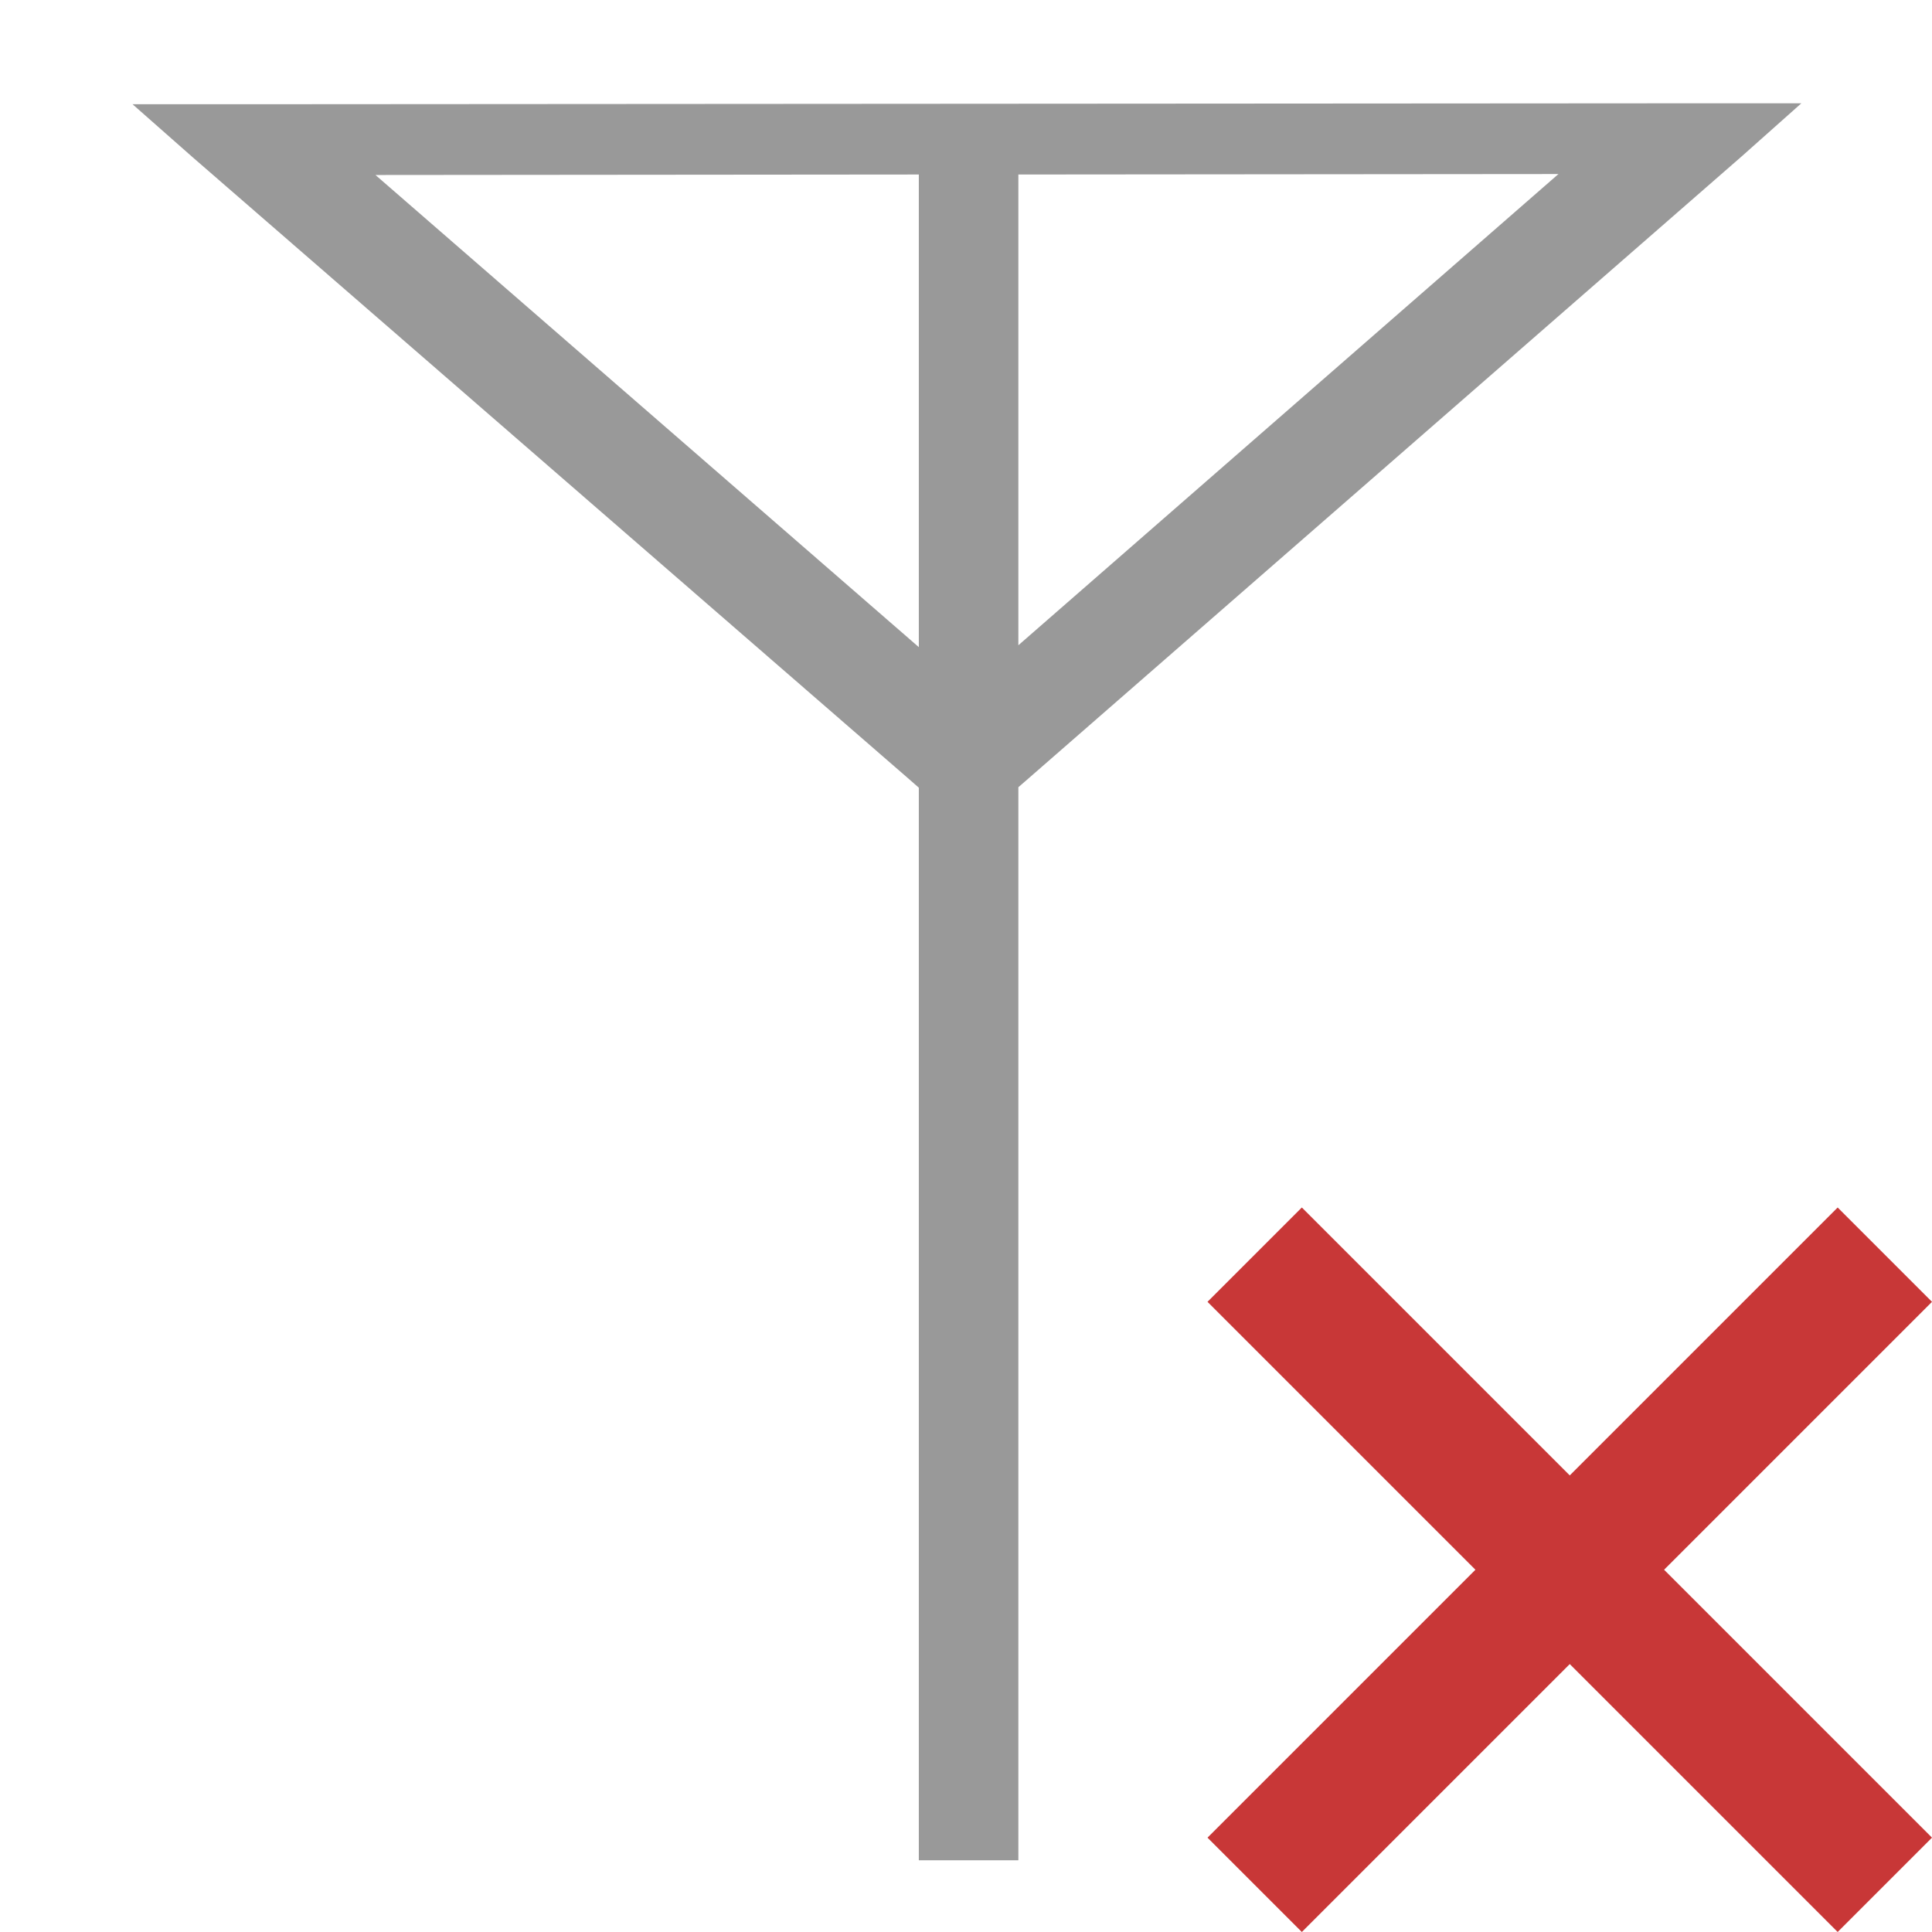
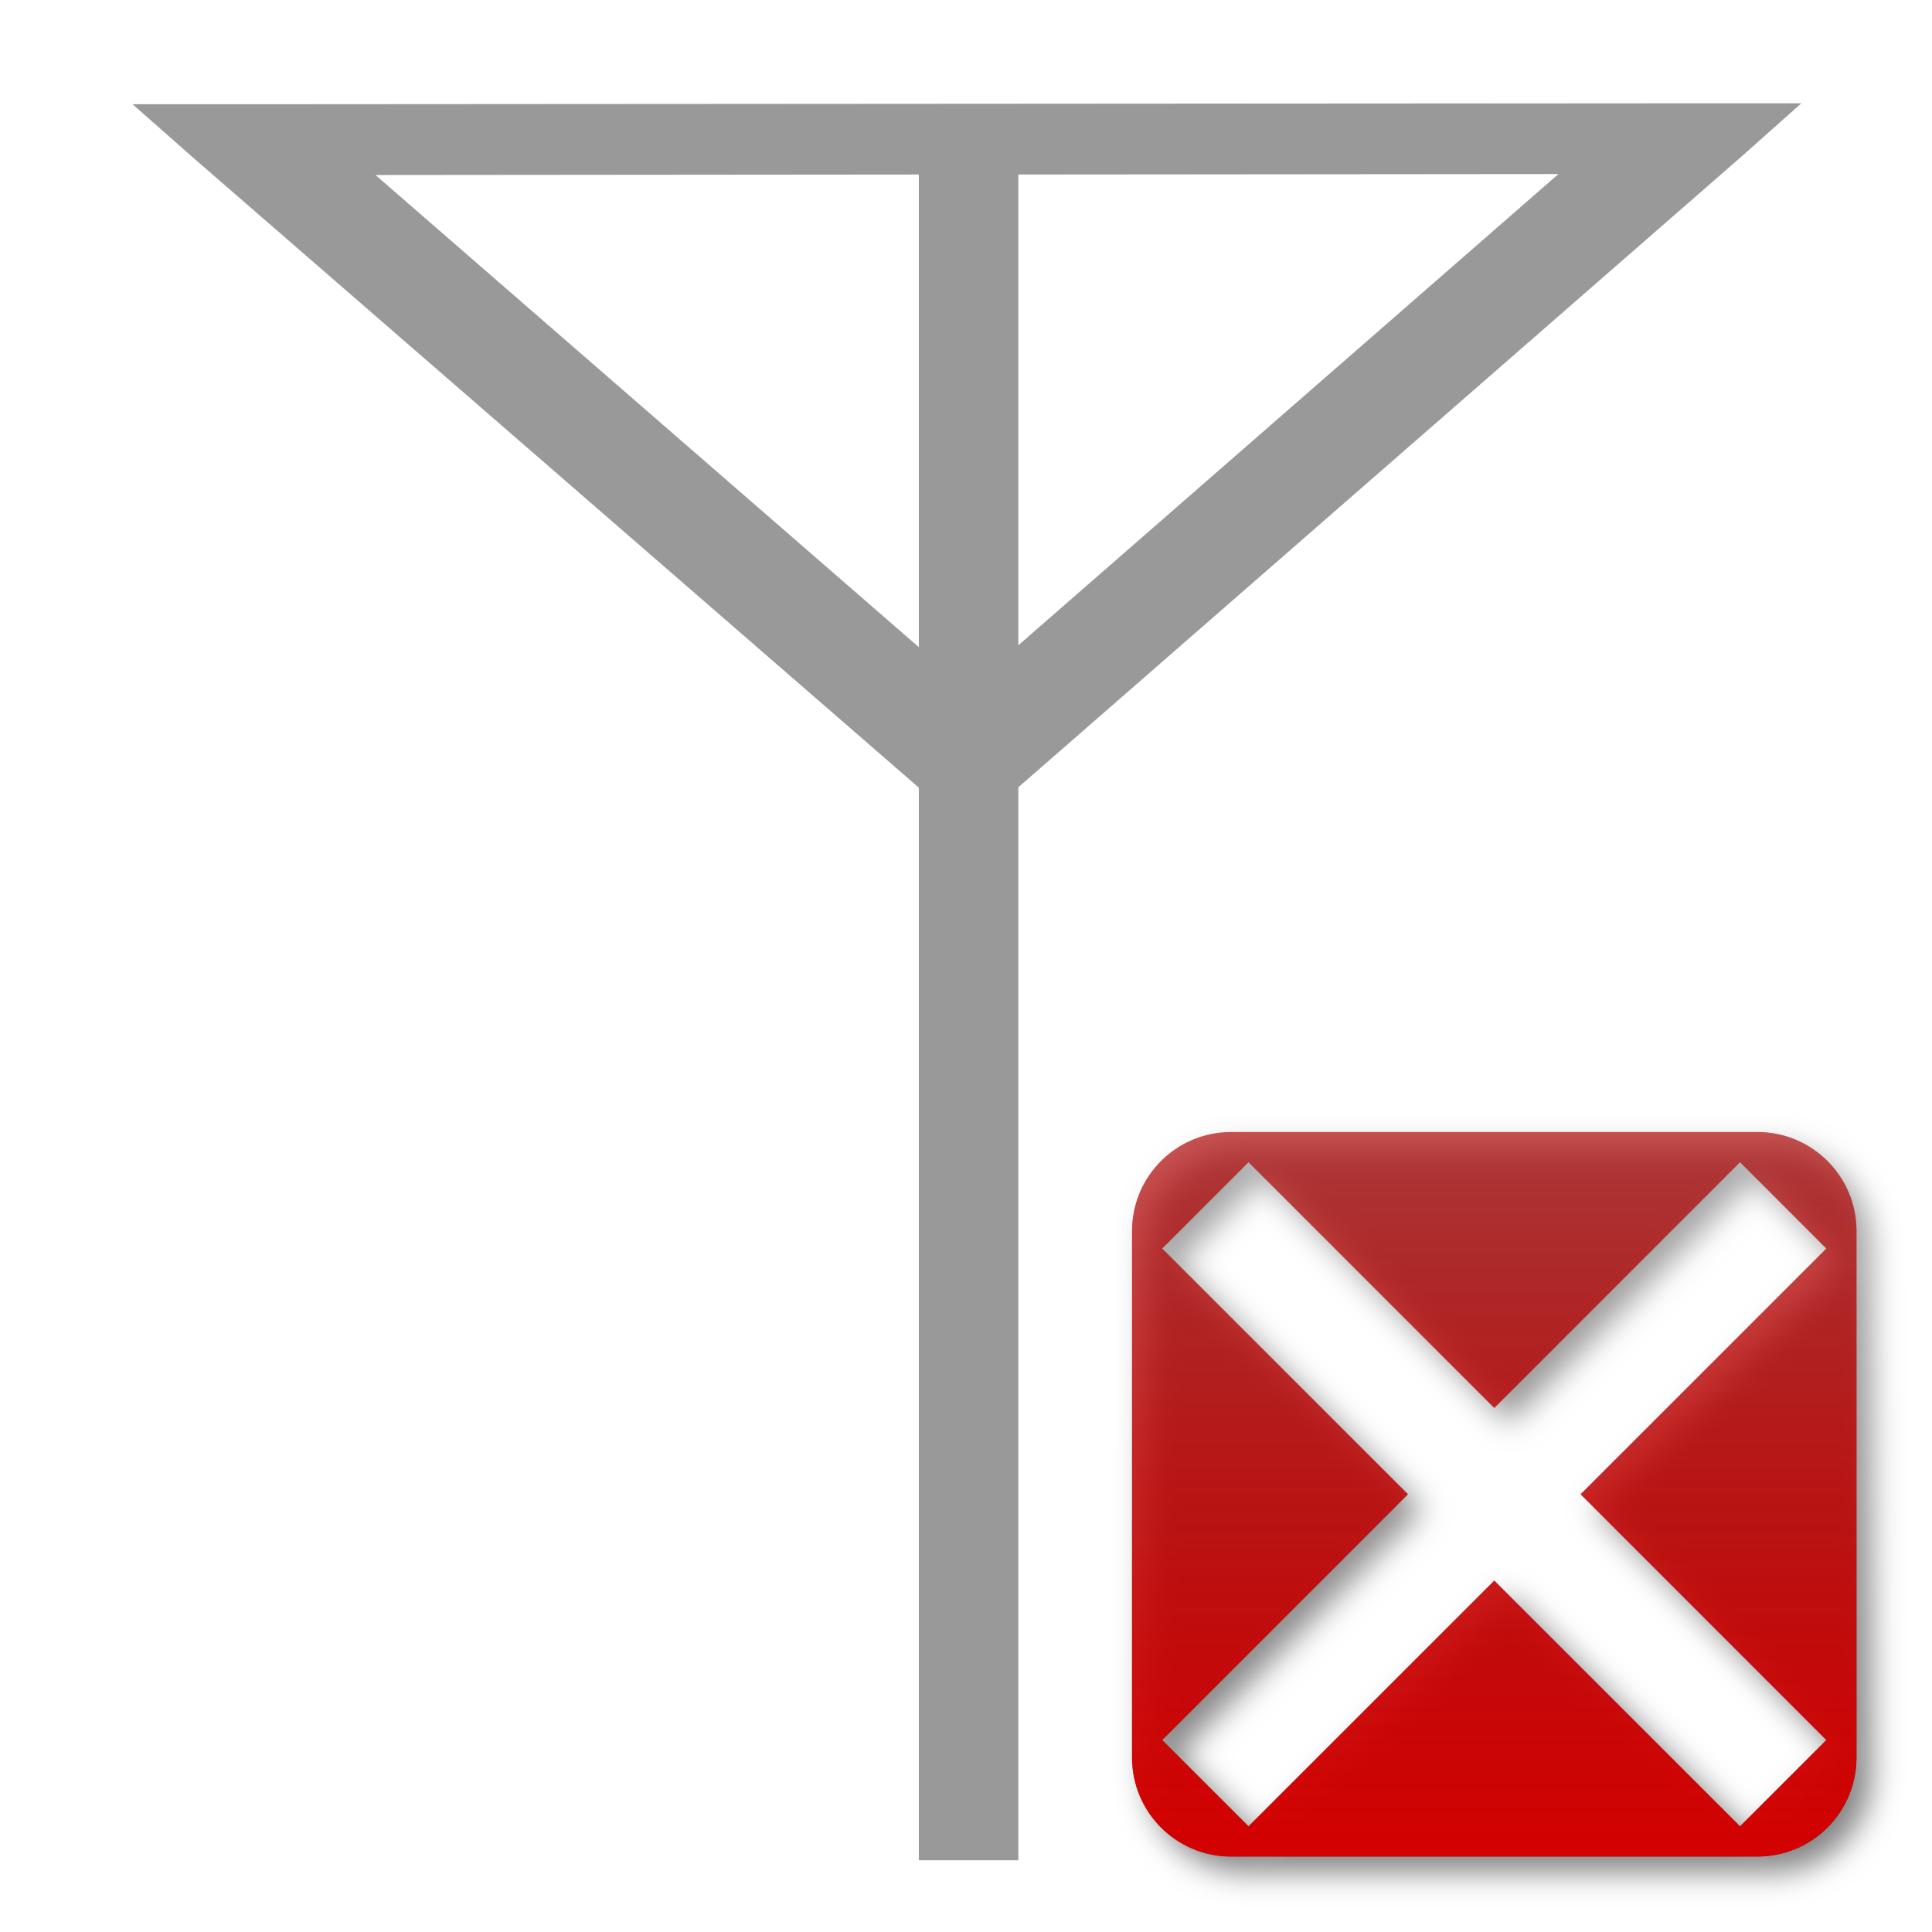
- <svg xmlns="http://www.w3.org/2000/svg" width="128" height="128" id="svg2" version="1.1">
-   <defs id="defs4" />
+ <svg xmlns="http://www.w3.org/2000/svg" xmlns:xlink="http://www.w3.org/1999/xlink" width="128" height="128" id="svg2" version="1.1">
+   <defs id="defs4">
+     <linearGradient xlink:href="#linearGradient4295" id="linearGradient4301" x1="24.042" y1="48.307" x2="24.042" y2="-58.025" gradientUnits="userSpaceOnUse" />
+     <linearGradient id="linearGradient4295">
+       <stop style="stop-color:#d40000;stop-opacity:1;" offset="0" id="stop4297" />
+       <stop style="stop-color:#d40000;stop-opacity:0;" offset="1" id="stop4299" />
+     </linearGradient>
+     <filter color-interpolation-filters="sRGB" id="filter4303" width="1.5" height="1.5" x="-0.25" y="-0.25">
+       <feGaussianBlur id="feGaussianBlur4305" in="SourceAlpha" stdDeviation="0" result="blur" />
+       <feColorMatrix id="feColorMatrix4307" result="bluralpha" type="matrix" values="1 0 0 0 0 0 1 0 0 0 0 0 1 0 0 0 0 0 0.5 0 " />
+       <feOffset id="feOffset4309" in="bluralpha" dx="0" dy="0" result="offsetBlur" />
+       <feMerge id="feMerge4311" result="fbSourceGraphic">
+         <feMergeNode id="feMergeNode4313" in="offsetBlur" />
+         <feMergeNode id="feMergeNode4315" in="SourceGraphic" />
+       </feMerge>
+       <feColorMatrix result="fbSourceGraphicAlpha" in="fbSourceGraphic" values="0 0 0 -1 0 0 0 0 -1 0 0 0 0 -1 0 0 0 0 1 0" id="feColorMatrix4392" />
+       <feGaussianBlur id="feGaussianBlur4394" in="fbSourceGraphicAlpha" stdDeviation="1" result="blur" />
+       <feColorMatrix id="feColorMatrix4396" result="bluralpha" type="matrix" values="1 0 0 0 0 0 1 0 0 0 0 0 1 0 0 0 0 0 0.5 0 " />
+       <feOffset id="feOffset4398" in="bluralpha" dx="1" dy="1" result="offsetBlur" />
+       <feMerge id="feMerge4400">
+         <feMergeNode id="feMergeNode4402" in="offsetBlur" />
+         <feMergeNode id="feMergeNode4404" in="fbSourceGraphic" />
+       </feMerge>
+     </filter>
+     <linearGradient gradientTransform="translate(75,999.3622)" y2="-58.025" x2="24.042" y1="48.307" x1="24.042" gradientUnits="userSpaceOnUse" id="linearGradient3451" xlink:href="#linearGradient4295" />
+   </defs>
  <g id="layer1" transform="translate(0,-924.3622)" style="display:inline">
    <g id="g3788" style="stroke:#cccccc;stroke-opacity:1">
      <path style="font-size:medium;font-style:normal;font-variant:normal;font-weight:normal;font-stretch:normal;text-indent:0;text-align:start;text-decoration:none;line-height:normal;letter-spacing:normal;word-spacing:normal;text-transform:none;direction:ltr;block-progression:tb;writing-mode:lr-tb;text-anchor:start;baseline-shift:baseline;color:#000000;fill:#999999;fill-opacity:1;stroke:none;stroke-width:3;marker:none;visibility:visible;display:inline;overflow:visible;enable-background:accumulate;font-family:Sans;-inkscape-font-specification:Sans" d="M 111.312 6.844 L 16.812 6.906 L 8.781 6.906 L 12.75 10.406 L 60.125 51.531 L 60.875 52.188 L 60.875 119.969 L 60.875 123.25 L 67.469 123.25 L 67.469 119.969 L 67.469 52.156 L 68.188 51.531 L 115.375 10.375 L 119.344 6.844 L 111.312 6.844 z M 103.25 11.531 L 67.469 42.75 L 67.469 12.031 L 67.469 11.562 L 103.25 11.531 z M 60.875 11.562 L 60.875 12.031 L 60.875 42.875 L 24.875 11.594 L 60.875 11.562 z " transform="translate(0,924.3622)" id="path3003" />
-       <path style="fill:#c83737;fill-opacity:1;fill-rule:nonzero;stroke:none" d="m 86.25,1004.362 -6.25,6.25 17.75,17.75 -17.75,17.75 6.25,6.25 17.75,-17.75 17.75,17.75 6.25,-6.25 -17.75,-17.75 17.75,-17.75 -6.25,-6.25 -17.75,17.75 -17.75,-17.75 z" id="rect4319" />
+       <path style="fill:url(#linearGradient3451);fill-opacity:1;fill-rule:nonzero;stroke:none;filter:url(#filter4303)" d="m 81.562,999.362 c -3.628,0 -6.562,2.935 -6.562,6.563 l 0,34.875 c 0,3.628 2.935,6.562 6.562,6.562 l 34.875,0 c 3.628,0 6.562,-2.935 6.562,-6.562 l 0,-34.875 c 0,-3.628 -2.935,-6.563 -6.562,-6.563 l -34.875,0 z m 1.156,2 L 99,1017.643 115.281,1001.362 121,1007.081 104.719,1023.362 121,1039.643 115.281,1045.362 99,1029.081 82.719,1045.362 77,1039.643 93.281,1023.362 77,1007.081 l 5.719,-5.719 z" id="rect3010" />
    </g>
  </g>
</svg>
